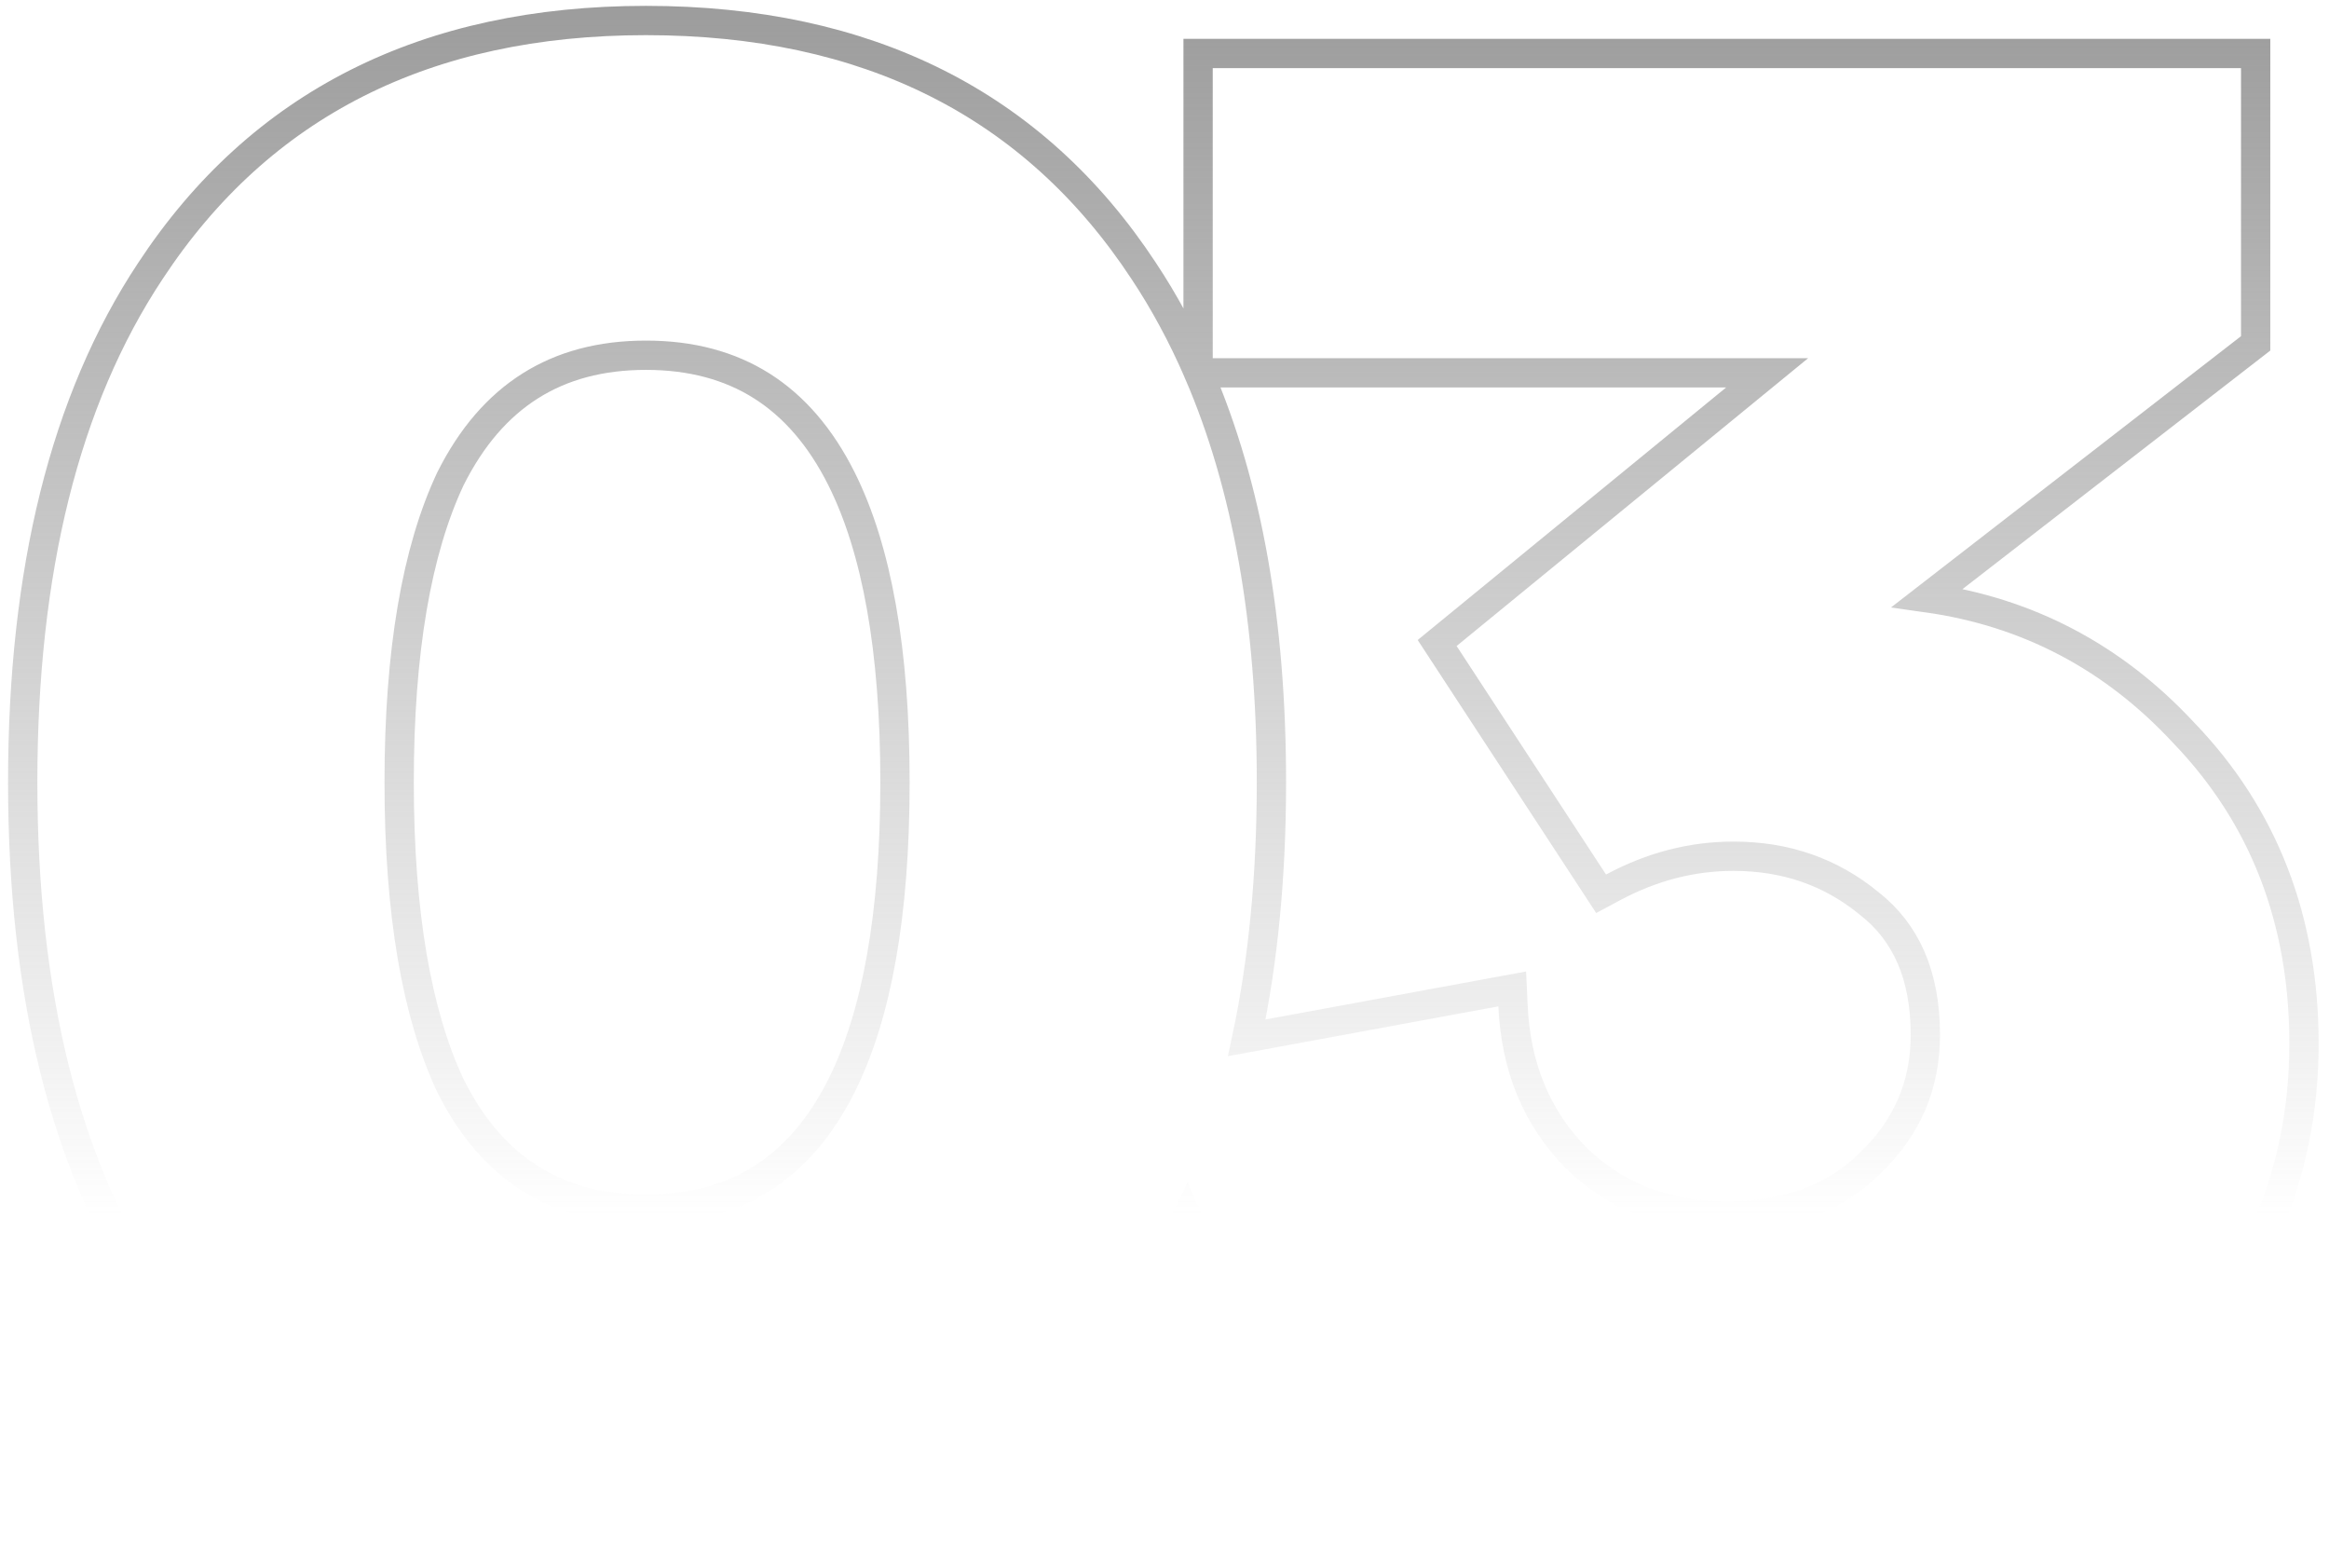
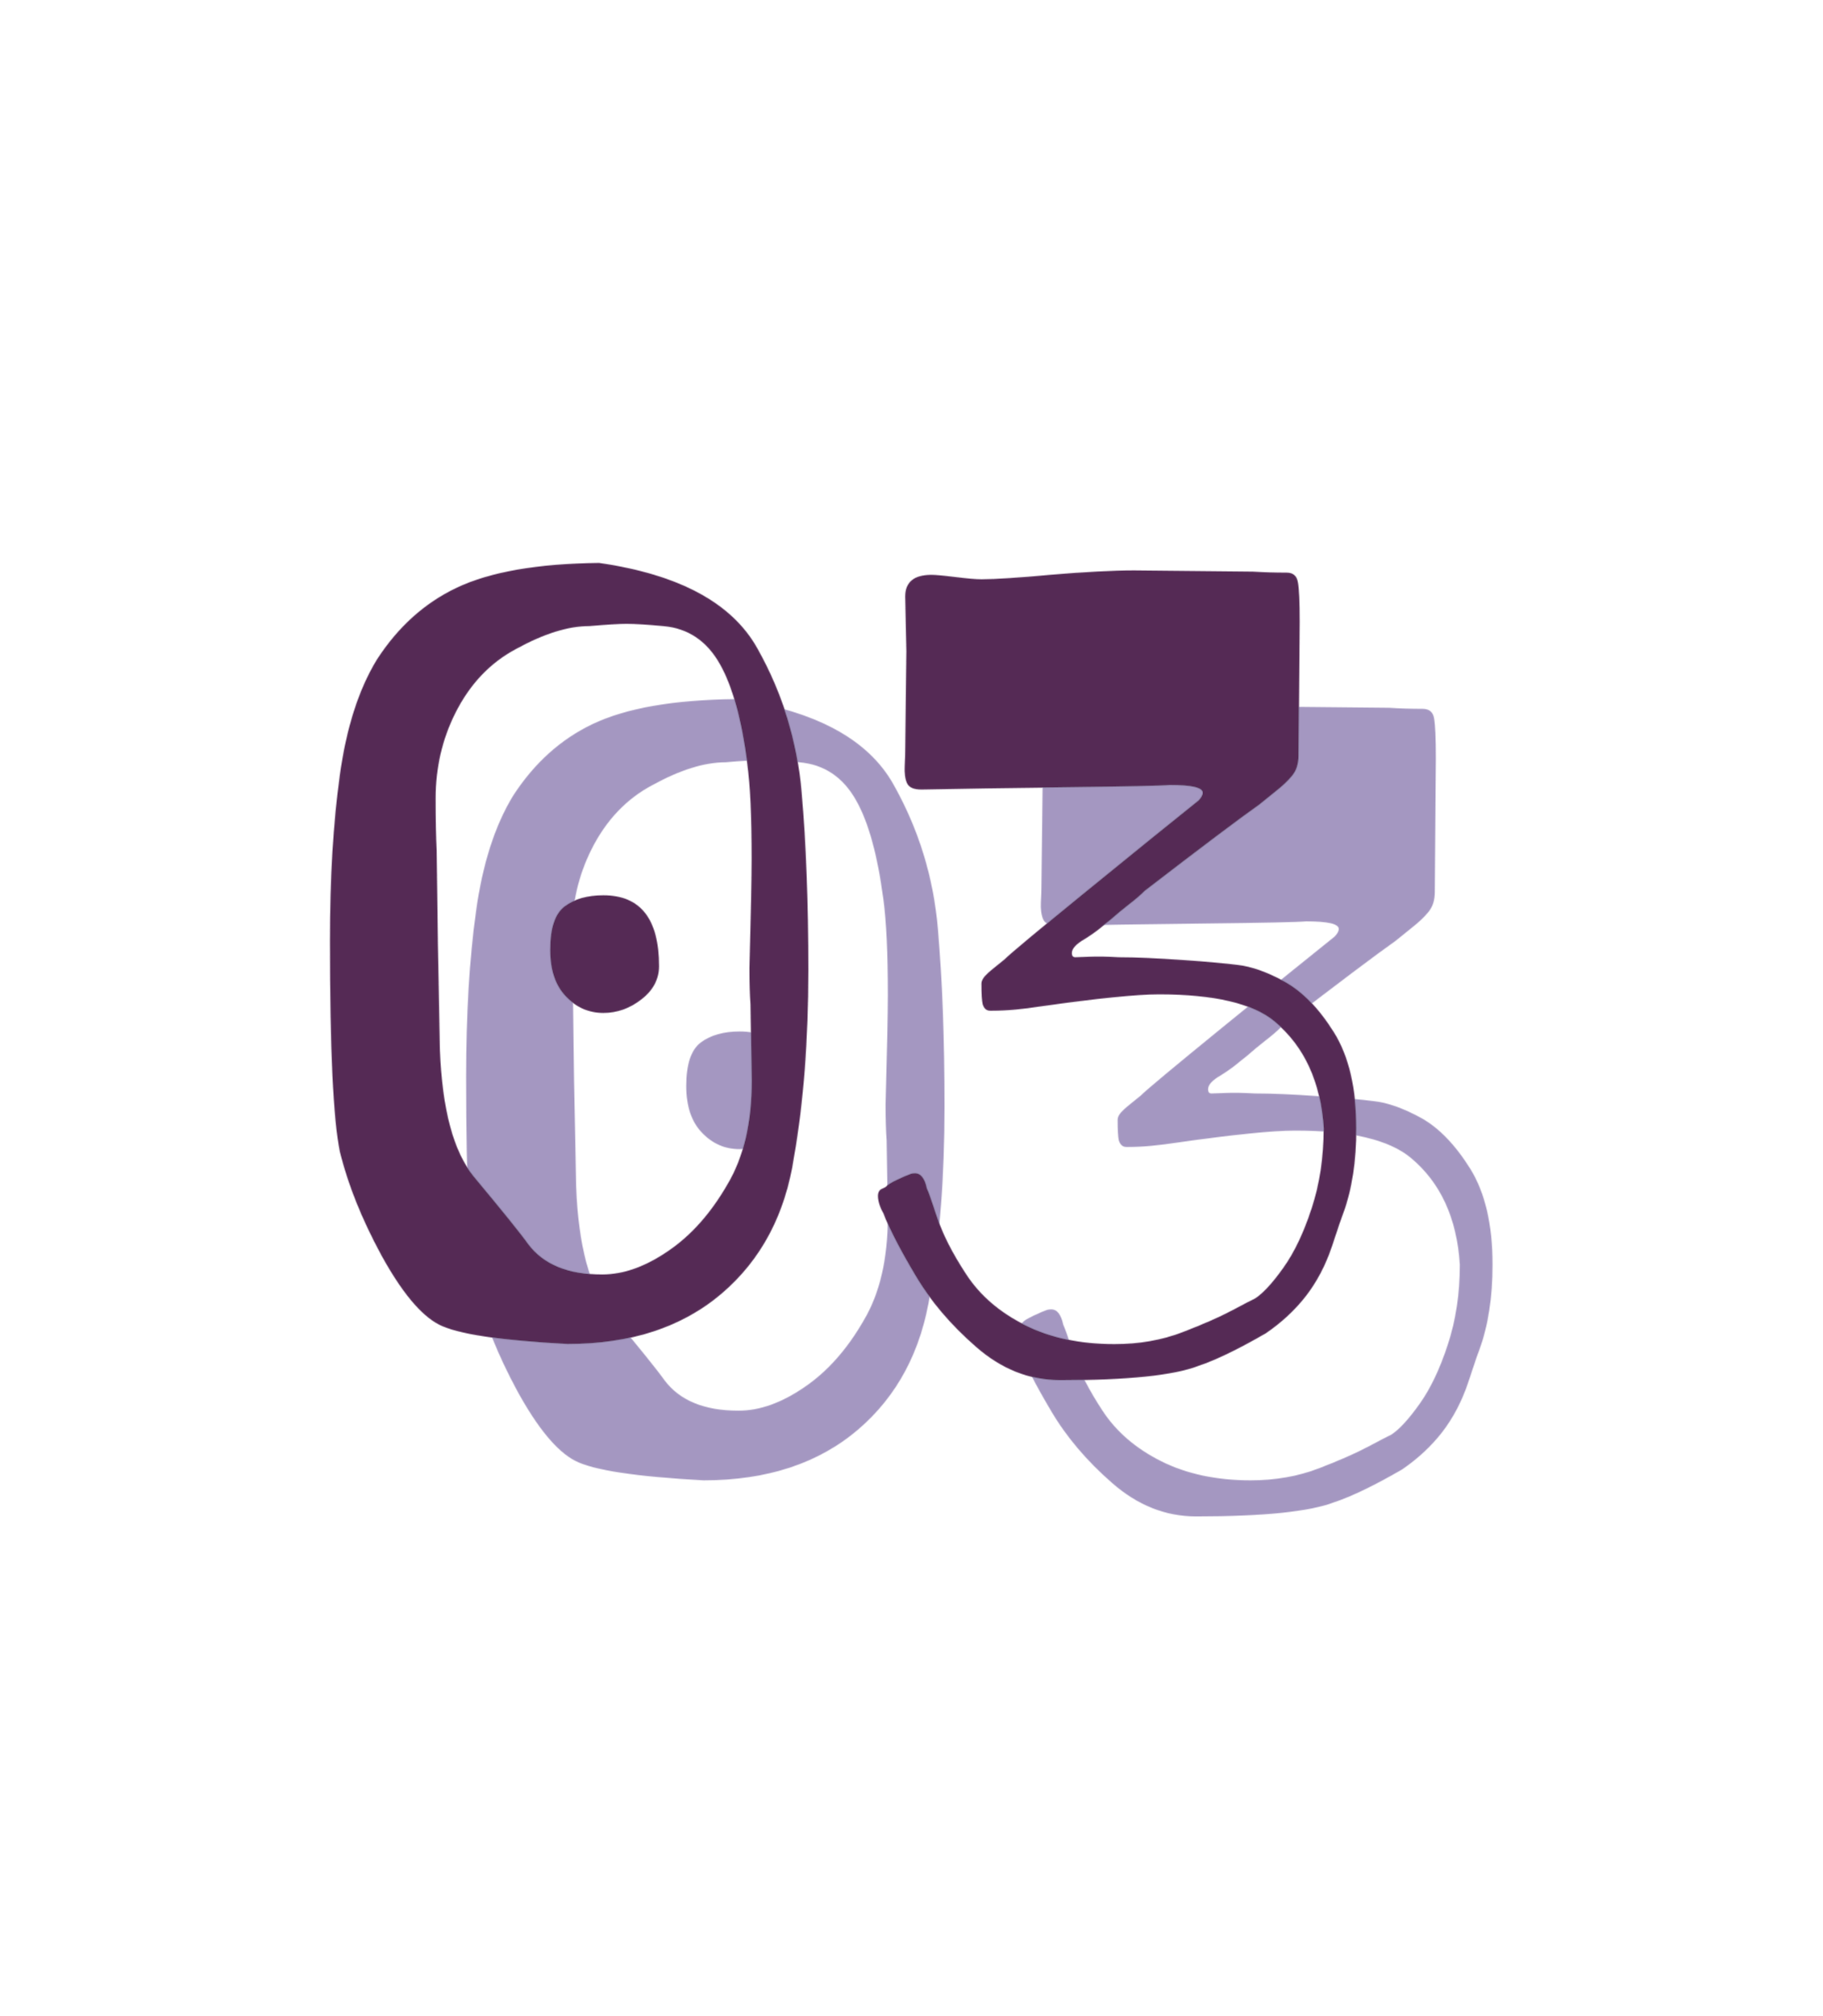
- <svg xmlns="http://www.w3.org/2000/svg" width="159" height="107" viewBox="0 0 159 107" fill="none">
-   <path d="M10.266 88.302L10.271 88.31C17.975 99.711 29.3 105.4 44.1 105.4C58.997 105.4 70.374 99.713 78.079 88.31L78.084 88.302C79.165 86.67 80.145 84.941 81.024 83.114C83.053 87.851 86.228 92.1 90.536 95.854L90.542 95.859C97.755 102.042 106.95 105.1 118.043 105.1C129.834 105.1 139.347 101.842 146.473 95.233L146.473 95.233C153.663 88.556 157.293 80.547 157.293 71.25C157.293 62.815 154.559 55.712 149.069 50.013C144.273 44.85 138.431 41.778 131.58 40.81L153.606 23.74L153.993 23.44V22.95V4.65V3.65H152.993H82.793H81.793V4.65V24.45V25.369C80.728 22.914 79.493 20.624 78.084 18.499C70.576 7.083 59.191 1.4 44.1 1.4C29.106 1.4 17.773 7.085 10.265 18.499C4.423 27.314 1.55 38.977 1.55 53.4C1.55 67.823 4.423 79.487 10.266 88.302ZM102.112 67.716L85.119 70.847C86.242 65.572 86.8 59.754 86.8 53.4C86.8 42.492 85.157 33.163 81.828 25.45H82.793H120.643L98.809 43.326L98.114 43.895L98.606 44.647L108.806 60.247L109.307 61.014L110.115 60.581C112.779 59.154 115.517 58.45 118.343 58.45C121.924 58.45 124.996 59.527 127.608 61.673L127.617 61.679L127.625 61.686C130.133 63.657 131.443 66.586 131.443 70.65C131.443 74.074 130.206 76.965 127.699 79.38L127.693 79.386L127.686 79.393C125.31 81.769 122.084 83 117.893 83C113.633 83 110.199 81.638 107.506 78.949C104.895 76.242 103.482 72.832 103.292 68.654L103.24 67.509L102.112 67.716ZM27.25 53.4C27.25 44.475 28.442 37.596 30.75 32.686C32.183 29.823 34.006 27.729 36.197 26.345C38.388 24.961 41.009 24.25 44.1 24.25C47.191 24.25 49.812 24.961 52.004 26.345C54.197 27.731 56.021 29.828 57.456 32.697C59.856 37.498 61.1 44.369 61.1 53.4C61.1 62.431 59.856 69.302 57.456 74.103C56.021 76.971 54.197 79.069 52.004 80.454C49.812 81.838 47.191 82.55 44.1 82.55C41.009 82.55 38.388 81.838 36.197 80.454C34.006 79.071 32.183 76.977 30.75 74.113C28.442 69.203 27.25 62.324 27.25 53.4Z" stroke="url(#paint0_linear)" stroke-width="2" />
+ <svg xmlns="http://www.w3.org/2000/svg" width="107.05px" height="118.4px" viewBox="196.475 15.8 107.05 118.4" style="background: rgba(181, 204, 241, 0);" preserveAspectRatio="xMidYMid">
  <defs>
-     <linearGradient id="paint0_linear" x1="79" y1="-14" x2="79" y2="83" gradientUnits="userSpaceOnUse">
-       <stop stop-color="#8B8B8B" />
-       <stop offset="1" stop-color="#8B8B8B" stop-opacity="0" />
-     </linearGradient>
+     <filter id="editing-hover" x="-100%" y="-100%" width="300%" height="300%">
+       <feFlood flood-color="#a497c1" result="flood" />
+       <feComposite operator="in" in2="SourceAlpha" in="flood" result="shadow" />
+       <feOffset dx="-4" dy="-4" in="SourceGraphic" result="offset-1" />
+       <feOffset dx="4" dy="4" in="shadow" result="offset-2" />
+       <feMerge>
+         <feMergeNode in="offset-2" />
+         <feMergeNode in="offset-1" />
+       </feMerge>
+     </filter>
  </defs>
+   <g filter="url(#editing-hover)">
+     <g transform="translate(217.935, 99)">
+       <path d="M15.87-0.26L15.87-0.26Q9.92-0.58 8.32-1.41L8.32-1.41L8.32-1.41Q6.72-2.24 4.93-5.50L4.93-5.50L4.93-5.50Q3.20-8.70 2.50-11.58L2.50-11.58L2.50-11.58Q1.92-14.40 1.92-23.94L1.92-23.94L1.92-23.94Q1.92-29.50 2.50-33.66L2.50-33.66L2.50-33.66Q3.07-37.82 4.67-40.45L4.67-40.45L4.67-40.45Q6.53-43.33 9.34-44.67L9.34-44.67L9.34-44.67Q12.29-46.08 17.73-46.14L17.73-46.14L17.73-46.14Q24.77-45.12 27.01-41.15L27.01-41.15L27.01-41.15Q29.25-37.18 29.63-32.64L29.63-32.64L29.63-32.64Q30.02-28.16 30.02-22.21L30.02-22.21L30.02-22.21Q30.02-16.06 29.18-11.26L29.18-11.26L29.18-11.26Q28.42-6.21 24.93-3.23L24.93-3.23L24.93-3.23Q21.44-0.26 15.87-0.26L15.87-0.26ZM17.15-42.43L17.15-42.43Q15.30-42.43 12.86-41.09L12.86-41.09L12.86-41.09Q10.56-39.87 9.28-37.31L9.28-37.31L9.28-37.31Q8.13-35.01 8.13-32.32L8.13-32.32L8.13-32.32Q8.13-30.46 8.19-29.25L8.19-29.25L8.26-23.74L8.38-17.54L8.38-17.54Q8.58-12.29 10.37-10.11L10.37-10.11L10.37-10.11Q12.93-7.04 13.57-6.14L13.57-6.14L13.57-6.14Q14.91-4.35 17.92-4.35L17.92-4.35L17.92-4.35Q19.78-4.35 21.79-5.73L21.79-5.73L21.79-5.73Q23.81-7.10 25.28-9.66L25.28-9.66L25.28-9.66Q26.69-12.03 26.69-15.74L26.69-15.74L26.62-20.22L26.62-20.22Q26.56-21.06 26.56-22.34L26.56-22.34L26.56-22.34Q26.69-27.20 26.69-28.74L26.69-28.74L26.69-28.74Q26.69-32.51 26.43-34.37L26.43-34.37L26.43-34.37Q25.92-38.27 24.83-40.19L24.83-40.19L24.83-40.19Q23.68-42.24 21.50-42.43L21.50-42.43L21.50-42.43Q20.10-42.56 19.33-42.56L19.33-42.56L19.33-42.56Q18.69-42.56 17.15-42.43L17.15-42.43ZM17.98-26.62L17.98-26.62Q21.25-26.62 21.25-22.46L21.25-22.46L21.25-22.46Q21.25-21.31 20.22-20.51L20.22-20.51L20.22-20.51Q19.20-19.71 17.98-19.71L17.98-19.71L17.98-19.71Q16.70-19.71 15.78-20.67L15.78-20.67L15.78-20.67Q14.85-21.63 14.85-23.42L14.85-23.42L14.85-23.42Q14.85-25.34 15.71-25.98L15.71-25.98L15.71-25.98Q16.58-26.62 17.98-26.62L17.98-26.62ZM40.19-45.18L40.19-45.18Q41.41-45.18 44.22-45.44L44.22-45.44L44.22-45.44Q47.30-45.70 49.15-45.70L49.15-45.70L56.13-45.63L56.13-45.63Q57.09-45.57 58.11-45.57L58.11-45.57L58.11-45.57Q58.69-45.57 58.78-44.99L58.78-44.99L58.78-44.99Q58.88-44.42 58.88-42.69L58.88-42.69L58.82-34.82L58.82-34.82Q58.82-34.11 58.46-33.66L58.46-33.66L58.46-33.66Q58.11-33.22 57.50-32.74L57.50-32.74L57.50-32.74Q56.90-32.26 56.51-31.94L56.51-31.94L56.51-31.94Q54.78-30.72 49.79-26.88L49.79-26.88L49.79-26.88Q49.41-26.50 48.86-26.08L48.86-26.08L48.86-26.08Q48.32-25.66 47.74-25.15L47.74-25.15L47.74-25.15Q47.49-24.96 47.14-24.67L47.14-24.67L47.14-24.67Q46.78-24.38 46.27-24.06L46.27-24.06L46.27-24.06Q45.50-23.62 45.50-23.23L45.50-23.23L45.50-23.23Q45.50-22.98 45.70-22.98L45.70-22.98L45.70-22.98Q45.82-22.98 46.53-23.01L46.53-23.01L46.53-23.01Q47.23-23.04 48.26-22.98L48.26-22.98L48.26-22.98Q49.73-22.98 52-22.82L52-22.82L52-22.82Q54.27-22.66 55.23-22.53L55.23-22.53L55.23-22.53Q56.45-22.40 58.02-21.54L58.02-21.54L58.02-21.54Q59.58-20.67 60.90-18.56L60.90-18.56L60.90-18.56Q62.21-16.45 62.21-12.93L62.21-12.93L62.21-12.93Q62.21-10.05 61.44-7.94L61.44-7.94L61.44-7.94Q61.31-7.62 60.77-5.98L60.77-5.98L60.77-5.98Q60.22-4.35 59.26-3.10L59.26-3.10L59.26-3.10Q58.30-1.86 56.90-0.90L56.90-0.90L56.90-0.90Q54.46 0.51 52.93 1.02L52.93 1.02L52.93 1.02Q50.75 1.86 44.80 1.86L44.80 1.86L44.80 1.86Q42.11 1.86 39.87-0.10L39.87-0.10L39.87-0.10Q37.63-2.05 36.29-4.32L36.29-4.32L36.29-4.32Q34.94-6.59 34.43-7.94L34.43-7.94L34.43-7.94Q34.11-8.51 34.11-8.96L34.11-8.96L34.11-8.96Q34.11-9.28 34.34-9.38L34.34-9.38L34.34-9.38Q34.56-9.47 34.62-9.54L34.62-9.54L34.62-9.54Q34.69-9.66 35.23-9.92L35.23-9.92L35.23-9.92Q35.78-10.18 35.97-10.24L35.97-10.24L35.97-10.24Q36.10-10.30 36.29-10.30L36.29-10.30L36.29-10.30Q36.80-10.30 36.99-9.41L36.99-9.41L36.99-9.41Q37.12-9.15 37.60-7.68L37.60-7.68L37.60-7.68Q38.08-6.21 39.30-4.35L39.30-4.35L39.30-4.35Q40.51-2.50 42.75-1.38L42.75-1.38L42.75-1.38Q44.99-0.26 48-0.26L48-0.26L48-0.26Q50.18-0.26 52-0.96L52-0.96L52-0.96Q53.82-1.66 54.91-2.24L54.91-2.24L54.91-2.24Q56-2.82 56.26-2.94L56.26-2.94L56.26-2.94Q56.96-3.39 57.92-4.74L57.92-4.74L57.92-4.74Q58.88-6.08 59.58-8.22L59.58-8.22L59.58-8.22Q60.29-10.37 60.29-12.93L60.29-12.93L60.29-12.93Q60.03-17.02 57.41-19.20L57.41-19.20L57.41-19.20Q55.49-20.80 50.62-20.80L50.62-20.80L50.62-20.80Q48.64-20.80 43.71-20.10L43.71-20.10L43.71-20.10Q42.05-19.84 40.83-19.84L40.83-19.84L40.70-19.84L40.70-19.84Q40.38-19.84 40.26-20.22L40.26-20.22L40.26-20.22Q40.19-20.54 40.19-21.44L40.19-21.44L40.19-21.44Q40.19-21.63 40.38-21.86L40.38-21.86L40.38-21.86Q40.58-22.08 40.86-22.30L40.86-22.30L40.86-22.30Q41.15-22.53 41.54-22.85L41.54-22.85L41.54-22.85Q42.05-23.36 46.37-26.88L46.37-26.88L46.37-26.88Q50.69-30.40 52.93-32.19L52.93-32.19L52.93-32.19Q53.18-32.45 53.18-32.64L53.18-32.64L53.18-32.64Q53.18-33.09 51.26-33.09L51.26-33.09L51.26-33.09Q50.50-33.02 45.25-32.96L45.25-32.96L45.25-32.96Q40-32.90 36.67-32.83L36.67-32.83L36.67-32.83Q35.97-32.83 35.81-33.22L35.81-33.22L35.81-33.22Q35.65-33.60 35.68-34.21L35.68-34.21L35.68-34.21Q35.71-34.82 35.71-35.07L35.71-35.07L35.78-40.96L35.71-44.16L35.71-44.16Q35.71-45.44 37.25-45.44L37.25-45.44L37.25-45.44Q37.63-45.44 38.66-45.31L38.66-45.31L38.66-45.31Q39.68-45.18 40.19-45.18L40.19-45.18Z" fill="#542b55" />
+     </g>
+   </g>
+   <style>text {
+   font-size: 64px;
+   font-family: Arial Black;
+   dominant-baseline: central;
+   text-anchor: middle;
+ }</style>
</svg>
